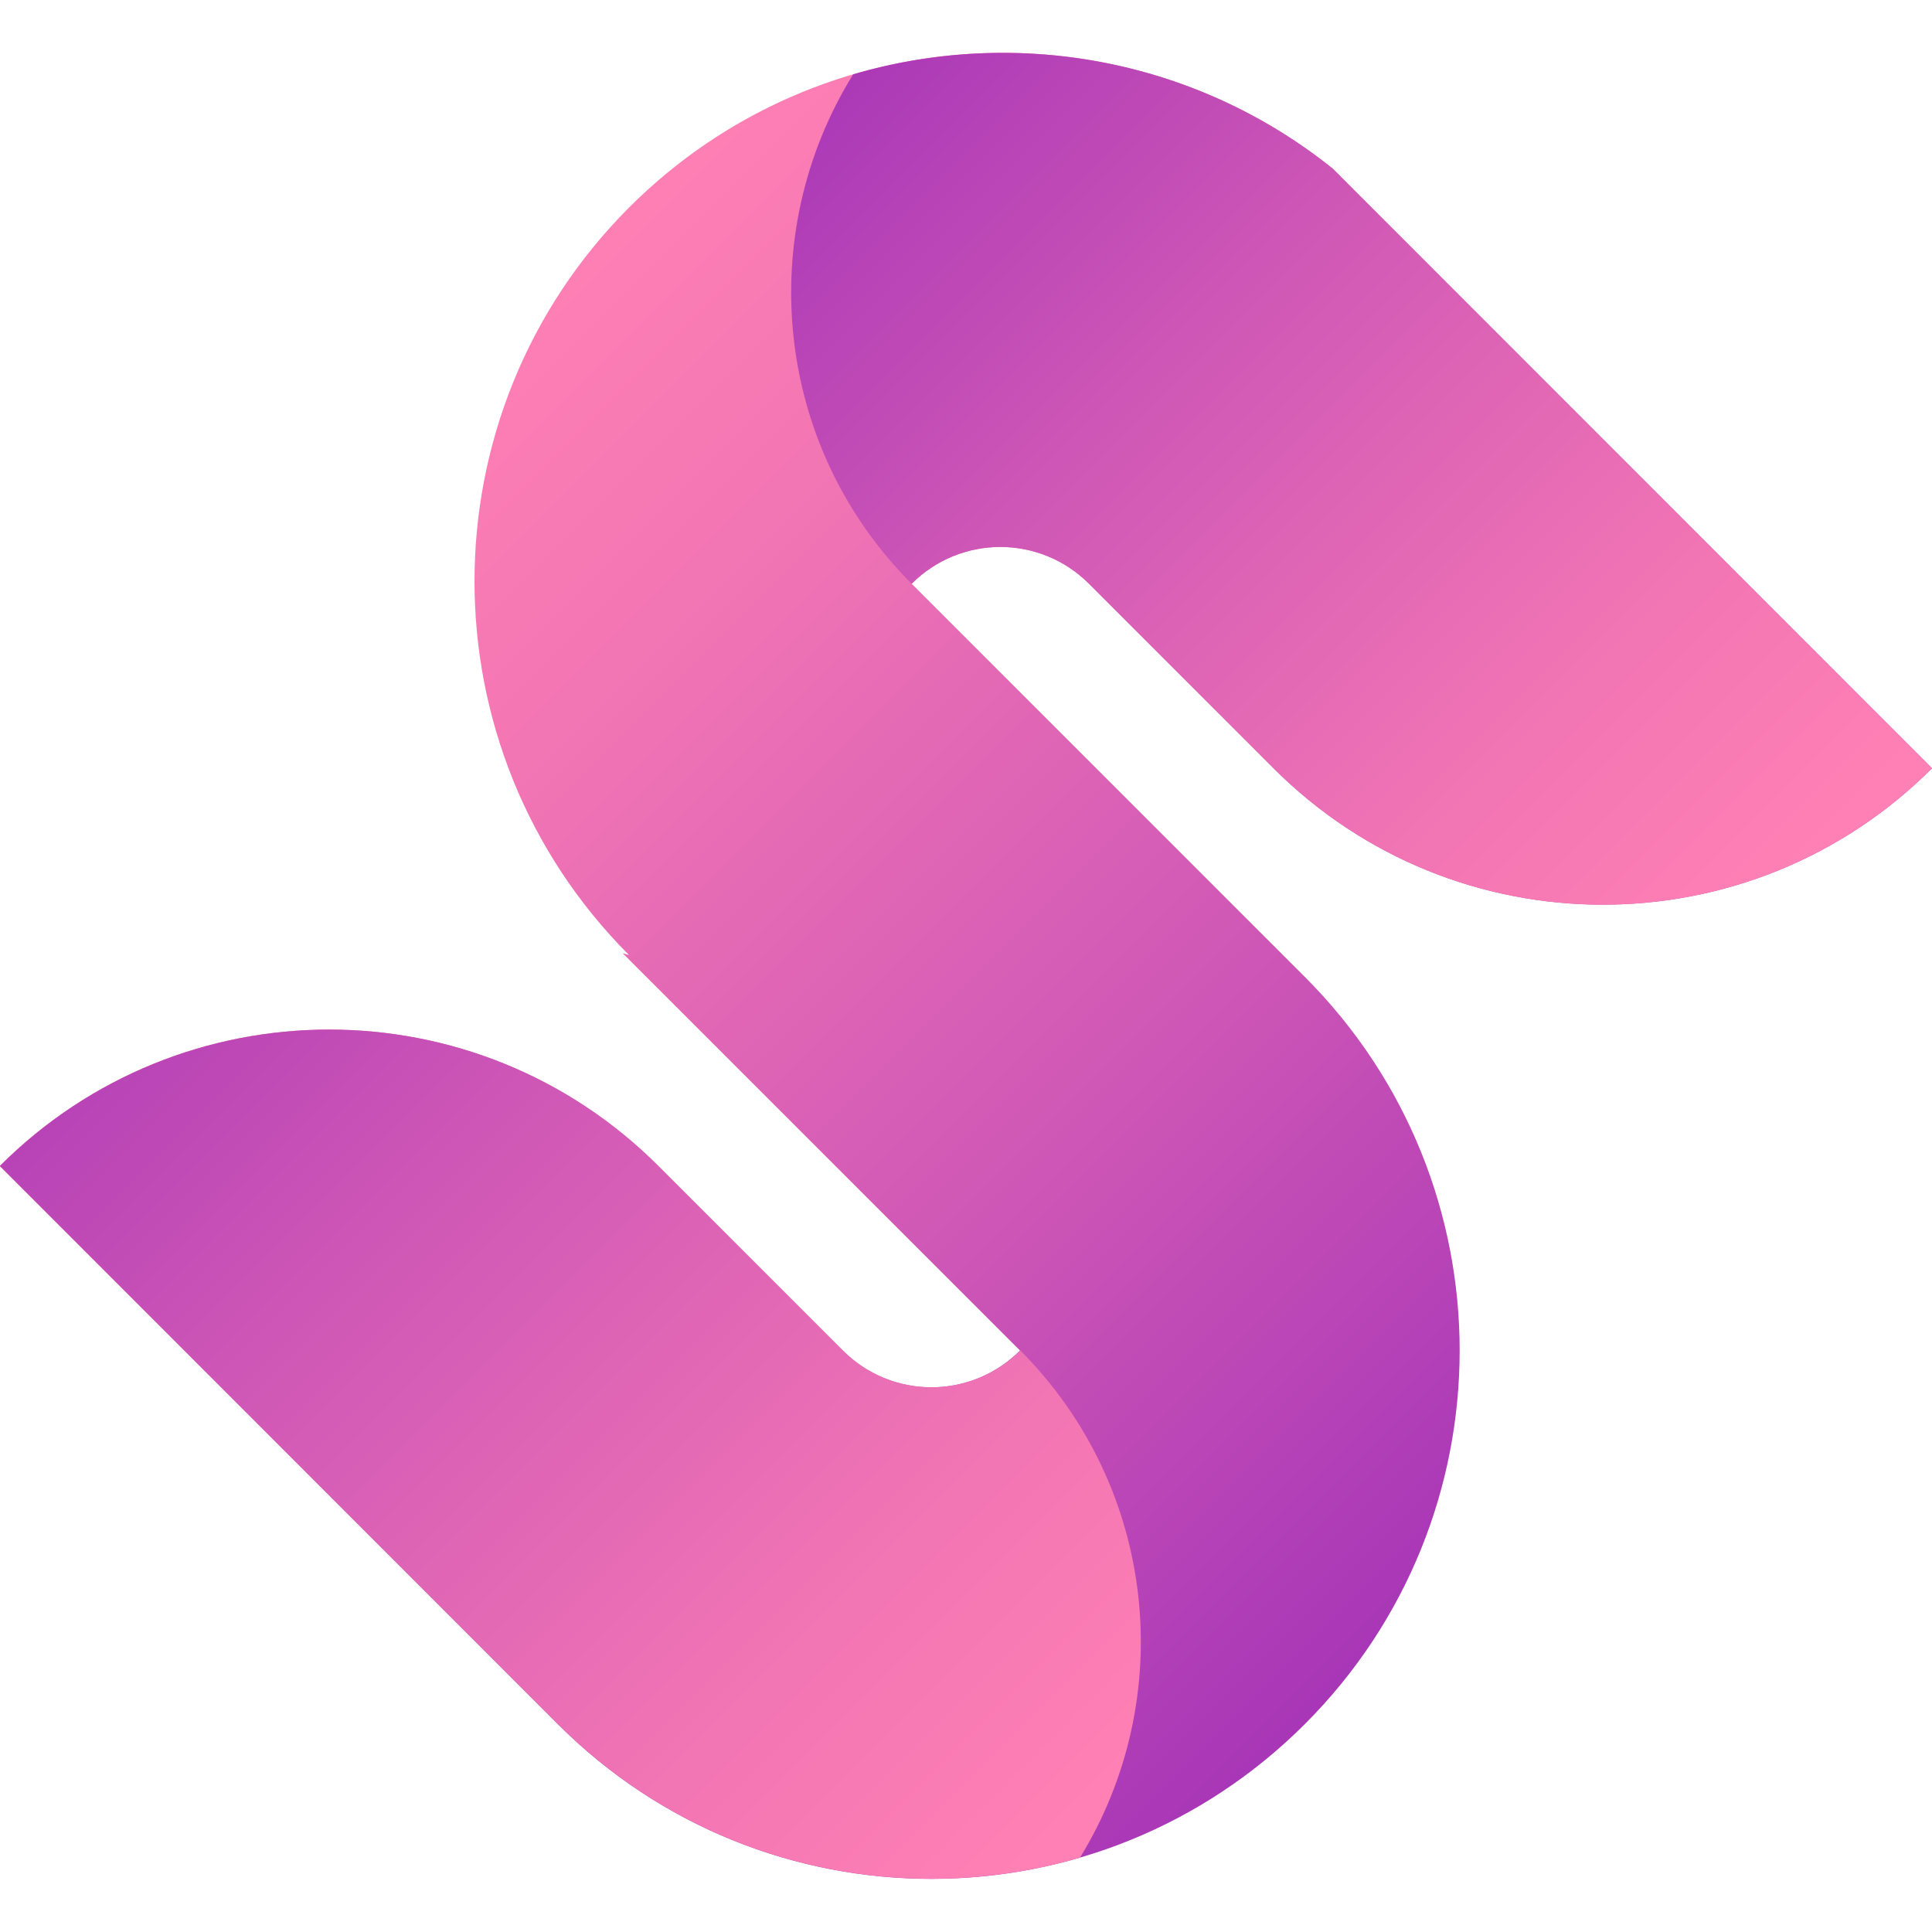
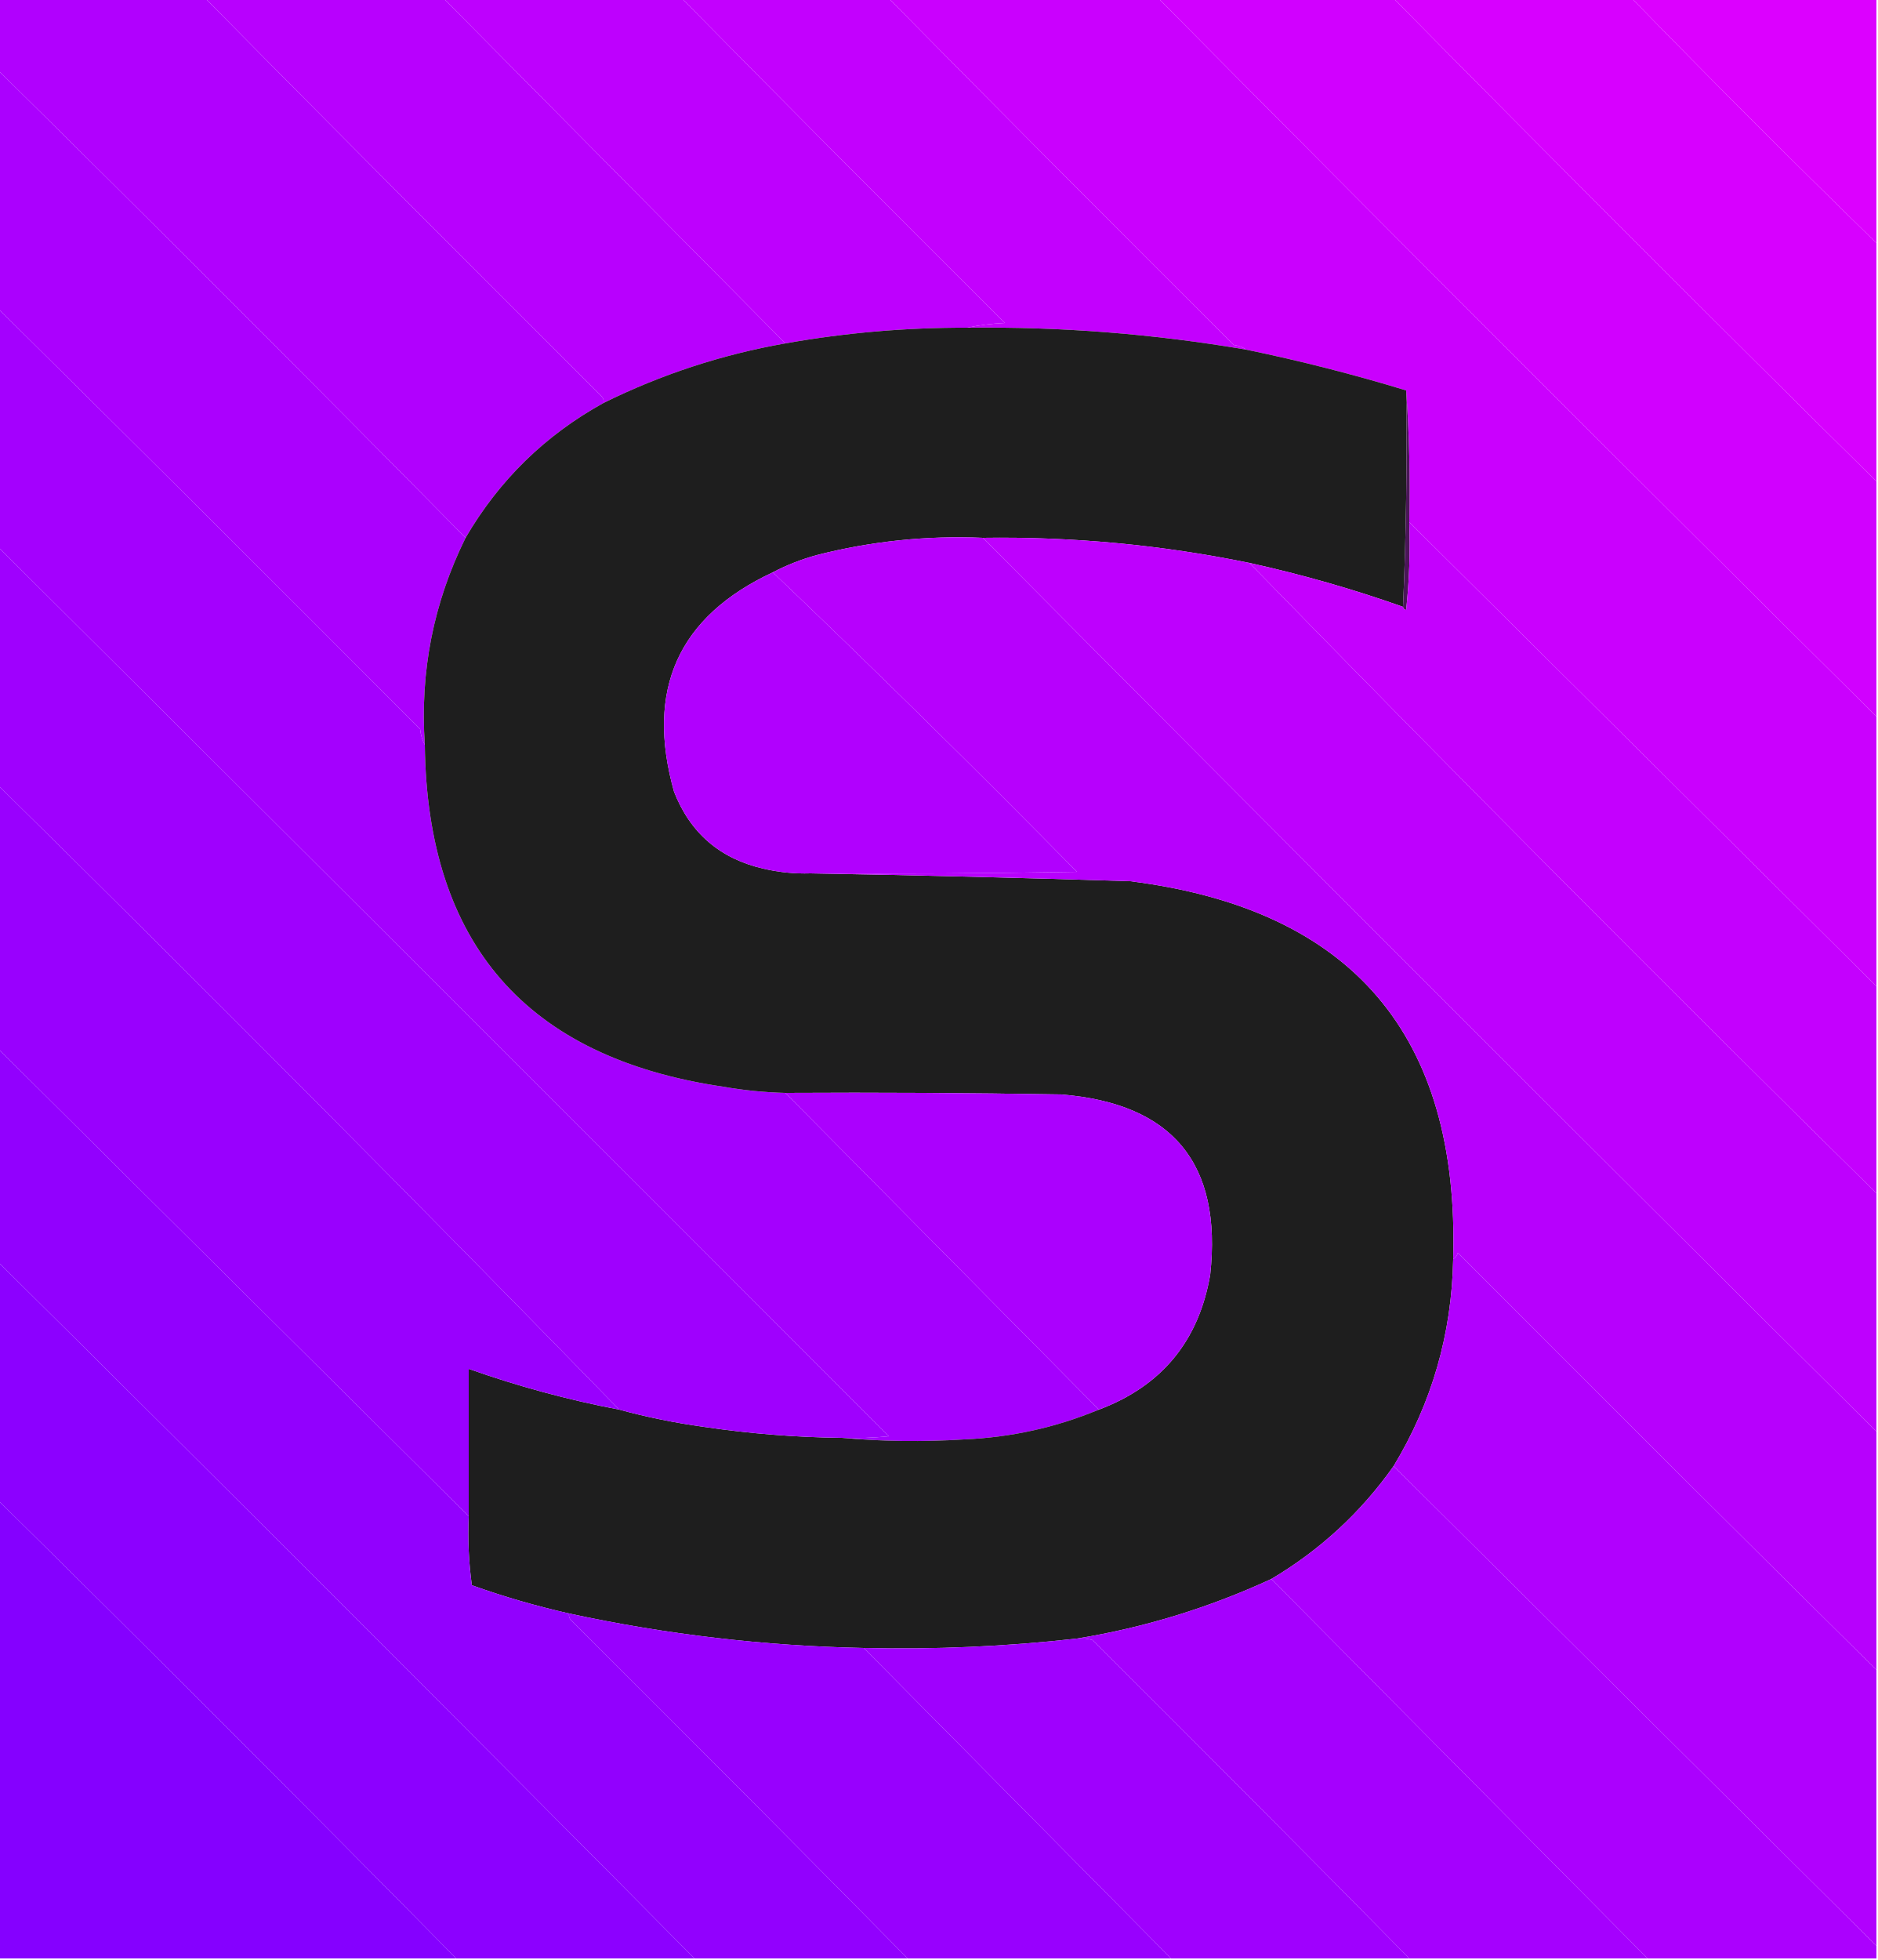
- <svg xmlns="http://www.w3.org/2000/svg" version="1.1" id="Layer_1" x="0px" y="0px" viewBox="0 0 512 512" enable-background="new 0 0 512 512" xml:space="preserve">
+ <svg xmlns="http://www.w3.org/2000/svg" version="1.1" width="599px" height="625px" style="shape-rendering:geometricPrecision; text-rendering:geometricPrecision; image-rendering:optimizeQuality; fill-rule:evenodd; clip-rule:evenodd">
  <g>
-     <linearGradient id="SVGID_1_" gradientUnits="userSpaceOnUse" x1="405.609" y1="405.91" x2="89.454" y2="89.755">
-       <stop offset="0" style="stop-color:#A635B7" />
-       <stop offset="0.396" style="stop-color:#D25AB6" />
-       <stop offset="0.752" style="stop-color:#F376B4" />
-       <stop offset="0.948" style="stop-color:#FF80B4" />
-     </linearGradient>
-     <path fill="url(#SVGID_1_)" d="M166.7,253.1l-1.7-0.5l105.3,105.3c-13,13-34,13-47,0l-48.9-48.9c-48.2-48.2-126.3-48.2-174.5,0   l147.9,147.9c54.7,54.7,143.3,54.7,198,0c54.7-54.7,54.7-143.3,0-198L241.6,154.7c13-13,34-13,47,0l48.9,48.9   c48.2,48.2,126.3,48.2,174.5,0l0,0L353.2,44.7c-55-44.1-135.5-40.7-186.5,10.3C112.1,109.7,112.1,198.4,166.7,253.1z" />
-     <linearGradient id="SVGID_2_" gradientUnits="userSpaceOnUse" x1="-631.427" y1="467.449" x2="-220.601" y2="467.449" gradientTransform="matrix(0.7071 0.7071 -0.7071 0.7071 986.7735 127.9965)">
-       <stop offset="0" style="stop-color:#A635B7" />
-       <stop offset="0.349" style="stop-color:#D25AB6" />
-       <stop offset="0.663" style="stop-color:#F376B4" />
-       <stop offset="0.835" style="stop-color:#FF80B4" />
-     </linearGradient>
-     <path fill="url(#SVGID_2_)" d="M241.6,154.7c13-13,34-13,47,0l48.9,48.9c48.2,48.2,126.3,48.2,174.5,0L353.2,44.7   c-36.5-29.3-84.2-37.6-127.1-25C199.9,61.9,205,118.1,241.6,154.7z" />
-     <linearGradient id="SVGID_3_" gradientUnits="userSpaceOnUse" x1="-631.427" y1="747.482" x2="-220.599" y2="747.482" gradientTransform="matrix(0.7071 0.7071 -0.7071 0.7071 986.7735 127.9965)">
-       <stop offset="0" style="stop-color:#A635B7" />
-       <stop offset="0.392" style="stop-color:#D25AB6" />
-       <stop offset="0.746" style="stop-color:#F376B4" />
-       <stop offset="0.939" style="stop-color:#FF80B4" />
-     </linearGradient>
-     <path fill="url(#SVGID_3_)" d="M270.4,357.9c-13,13-34,13-47,0l-48.9-48.9c-48.2-48.2-126.3-48.2-174.5,0l147.9,147.9   c37.5,37.5,90.8,49.2,138.3,35.4C312.1,450.2,306.8,394.4,270.4,357.9z" />
+     <path style="opacity:1" fill="#b100fe" d="M -0.5,-0.5 C 21.5,-0.5 43.5,-0.5 65.5,-0.5C 107.465,41.965 149.632,84.299 192,126.5C 192.464,127.094 192.631,127.761 192.5,128.5C 173.883,138.783 159.217,153.117 148.5,171.5C 99.167,121.5 49.5,71.833 -0.5,22.5C -0.5,14.833 -0.5,7.167 -0.5,-0.5 Z" />
+   </g>
+   <g>
+     <path style="opacity:1" fill="#b800fe" d="M 65.5,-0.5 C 90.833,-0.5 116.167,-0.5 141.5,-0.5C 177.833,36.167 214.167,72.833 250.5,109.5C 230.248,113.062 210.914,119.396 192.5,128.5C 192.631,127.761 192.464,127.094 192,126.5C 149.632,84.299 107.465,41.965 65.5,-0.5 Z" />
+   </g>
+   <g>
+     <path style="opacity:1" fill="#be00fe" d="M 141.5,-0.5 C 166.833,-0.5 192.167,-0.5 217.5,-0.5C 251.632,34.132 285.965,68.632 320.5,103C 316.312,103.176 312.312,103.676 308.5,104.5C 289.005,104.435 269.672,106.102 250.5,109.5C 214.167,72.833 177.833,36.167 141.5,-0.5 Z" />
+   </g>
+   <g>
+     <path style="opacity:1" fill="#c300fe" d="M 217.5,-0.5 C 239.5,-0.5 261.5,-0.5 283.5,-0.5C 319.965,36.465 356.632,73.299 393.5,110C 395.058,110.21 396.391,110.71 397.5,111.5C 368.053,106.474 338.387,104.14 308.5,104.5C 312.312,103.676 316.312,103.176 320.5,103C 285.965,68.632 251.632,34.132 217.5,-0.5 Z" />
+   </g>
+   <g>
+     <path style="opacity:1" fill="#ca00fe" d="M 283.5,-0.5 C 312.167,-0.5 340.833,-0.5 369.5,-0.5C 445.5,76.167 521.833,152.5 598.5,228.5C 598.5,257.167 598.5,285.833 598.5,314.5C 548.833,265.167 499.167,215.833 449.5,166.5C 449.829,152.323 449.496,138.323 448.5,124.5C 431.698,119.383 414.698,115.05 397.5,111.5C 396.391,110.71 395.058,110.21 393.5,110C 356.632,73.299 319.965,36.465 283.5,-0.5 Z" />
+   </g>
+   <g>
+     <path style="opacity:1" fill="#d100ff" d="M 369.5,-0.5 C 394.5,-0.5 419.5,-0.5 444.5,-0.5C 495.5,51.167 546.833,102.5 598.5,153.5C 598.5,178.5 598.5,203.5 598.5,228.5C 521.833,152.5 445.5,76.167 369.5,-0.5 Z" />
+   </g>
+   <g>
+     <path style="opacity:1" fill="#d700ff" d="M 444.5,-0.5 C 469.833,-0.5 495.167,-0.5 520.5,-0.5C 546.167,25.833 572.167,51.833 598.5,77.5C 598.5,102.833 598.5,128.167 598.5,153.5C 546.833,102.5 495.5,51.167 444.5,-0.5 Z" />
+   </g>
+   <g>
+     <path style="opacity:1" fill="#dc00ff" d="M 520.5,-0.5 C 546.5,-0.5 572.5,-0.5 598.5,-0.5C 598.5,25.5 598.5,51.5 598.5,77.5C 572.167,51.833 546.167,25.833 520.5,-0.5 Z" />
+   </g>
+   <g>
+     <path style="opacity:1" fill="#ab00fe" d="M -0.5,22.5 C 49.5,71.833 99.167,121.5 148.5,171.5C 138.246,192.246 133.913,214.246 135.5,237.5C 134.698,236.048 134.198,234.382 134,232.5C 89.299,187.632 44.465,142.965 -0.5,98.5C -0.5,73.167 -0.5,47.833 -0.5,22.5 Z" />
+   </g>
+   <g>
+     <path style="opacity:1" fill="#a400fe" d="M -0.5,98.5 C 44.465,142.965 89.299,187.632 134,232.5C 134.198,234.382 134.698,236.048 135.5,237.5C 136.236,300.897 167.903,337.231 230.5,346.5C 237.122,347.661 243.789,348.328 250.5,348.5C 283.833,382.167 317.167,415.833 350.5,449.5C 336.791,455.201 322.458,458.368 307.5,459C 294.327,459.827 281.327,459.66 268.5,458.5C 273.511,458.666 278.511,458.499 283.5,458C 188.965,363.299 94.299,268.799 -0.5,174.5C -0.5,149.167 -0.5,123.833 -0.5,98.5 Z" />
+   </g>
+   <g>
+     <path style="opacity:1" fill="#1e1e1e" d="M 308.5,104.5 C 338.387,104.14 368.053,106.474 397.5,111.5C 414.698,115.05 431.698,119.383 448.5,124.5C 448.831,147.673 448.498,170.673 447.5,193.5C 431.483,187.828 415.149,183.161 398.5,179.5C 370.481,173.758 342.148,171.091 313.5,171.5C 295.56,170.734 277.893,172.567 260.5,177C 255.536,178.371 250.869,180.204 246.5,182.5C 216.304,196.581 205.804,219.914 215,252.5C 220.167,265.664 229.667,273.831 243.5,277C 248.434,278.16 253.434,278.66 258.5,278.5C 292.351,279.081 326.351,279.914 360.5,281C 431.216,289.893 465.549,330.06 463.5,401.5C 463.052,425.309 456.718,447.309 444.5,467.5C 434.059,482.274 421.059,494.274 405.5,503.5C 385.618,512.685 364.952,519.018 343.5,522.5C 320.929,525.031 298.262,526.031 275.5,525.5C 243.798,524.863 212.464,521.197 181.5,514.5C 170.985,512.13 160.652,509.13 150.5,505.5C 149.503,498.197 149.169,490.863 149.5,483.5C 149.5,467.833 149.5,452.167 149.5,436.5C 165.161,442.053 181.161,446.387 197.5,449.5C 206.253,451.884 215.253,453.718 224.5,455C 239.09,457.159 253.756,458.326 268.5,458.5C 281.327,459.66 294.327,459.827 307.5,459C 322.458,458.368 336.791,455.201 350.5,449.5C 370.524,441.972 382.358,427.639 386,406.5C 389.865,371.034 374.032,351.867 338.5,349C 309.169,348.5 279.835,348.333 250.5,348.5C 243.789,348.328 237.122,347.661 230.5,346.5C 167.903,337.231 136.236,300.897 135.5,237.5C 133.913,214.246 138.246,192.246 148.5,171.5C 159.217,153.117 173.883,138.783 192.5,128.5C 210.914,119.396 230.248,113.062 250.5,109.5C 269.672,106.102 289.005,104.435 308.5,104.5 Z" />
+   </g>
+   <g>
+     <path style="opacity:1" fill="#4a1658" d="M 448.5,124.5 C 449.496,138.323 449.829,152.323 449.5,166.5C 449.832,175.857 449.498,185.19 448.5,194.5C 447.893,194.376 447.56,194.043 447.5,193.5C 448.498,170.673 448.831,147.673 448.5,124.5 Z" />
+   </g>
+   <g>
+     <path style="opacity:1" fill="#c400fe" d="M 449.5,166.5 C 499.167,215.833 548.833,265.167 598.5,314.5C 598.5,336.5 598.5,358.5 598.5,380.5C 531.118,314.118 464.451,247.118 398.5,179.5C 415.149,183.161 431.483,187.828 447.5,193.5C 447.56,194.043 447.893,194.376 448.5,194.5C 449.498,185.19 449.832,175.857 449.5,166.5 Z" />
+   </g>
+   <g>
+     <path style="opacity:1" fill="#b700fd" d="M 313.5,171.5 C 408.167,266.833 503.167,361.833 598.5,456.5C 598.5,481.833 598.5,507.167 598.5,532.5C 553.868,488.368 509.368,444.035 465,399.5C 464.722,400.416 464.222,401.082 463.5,401.5C 465.549,330.06 431.216,289.893 360.5,281C 326.351,279.914 292.351,279.081 258.5,278.5C 286.835,278.667 315.169,278.5 343.5,278C 311.583,245.582 279.249,213.748 246.5,182.5C 250.869,180.204 255.536,178.371 260.5,177C 277.893,172.567 295.56,170.734 313.5,171.5 Z" />
+   </g>
+   <g>
+     <path style="opacity:1" fill="#be00fe" d="M 313.5,171.5 C 342.148,171.091 370.481,173.758 398.5,179.5C 464.451,247.118 531.118,314.118 598.5,380.5C 598.5,405.833 598.5,431.167 598.5,456.5C 503.167,361.833 408.167,266.833 313.5,171.5 Z" />
+   </g>
+   <g>
+     <path style="opacity:1" fill="#9f00fe" d="M -0.5,174.5 C 94.299,268.799 188.965,363.299 283.5,458C 278.511,458.499 273.511,458.666 268.5,458.5C 253.756,458.326 239.09,457.159 224.5,455C 215.253,453.718 206.253,451.884 197.5,449.5C 132.502,382.833 66.502,316.5 -0.5,250.5C -0.5,225.167 -0.5,199.833 -0.5,174.5 Z" />
+   </g>
+   <g>
+     <path style="opacity:1" fill="#b100fe" d="M 246.5,182.5 C 279.249,213.748 311.583,245.582 343.5,278C 315.169,278.5 286.835,278.667 258.5,278.5C 253.434,278.66 248.434,278.16 243.5,277C 229.667,273.831 220.167,265.664 215,252.5C 205.804,219.914 216.304,196.581 246.5,182.5 Z" />
+   </g>
+   <g>
+     <path style="opacity:1" fill="#9900fe" d="M -0.5,250.5 C 66.502,316.5 132.502,382.833 197.5,449.5C 181.161,446.387 165.161,442.053 149.5,436.5C 149.5,452.167 149.5,467.833 149.5,483.5C 99.5,433.833 49.5,384.167 -0.5,334.5C -0.5,306.5 -0.5,278.5 -0.5,250.5 Z" />
+   </g>
+   <g>
+     <path style="opacity:1" fill="#9200fe" d="M -0.5,334.5 C 49.5,384.167 99.5,433.833 149.5,483.5C 149.169,490.863 149.503,498.197 150.5,505.5C 160.652,509.13 170.985,512.13 181.5,514.5C 181.369,515.239 181.536,515.906 182,516.5C 218.035,552.368 253.868,588.368 289.5,624.5C 266.833,624.5 244.167,624.5 221.5,624.5C 147.833,550.167 73.833,476.167 -0.5,402.5C -0.5,379.833 -0.5,357.167 -0.5,334.5 Z" />
+   </g>
+   <g>
+     <path style="opacity:1" fill="#ab00fe" d="M 250.5,348.5 C 279.835,348.333 309.169,348.5 338.5,349C 374.032,351.867 389.865,371.034 386,406.5C 382.358,427.639 370.524,441.972 350.5,449.5C 317.167,415.833 283.833,382.167 250.5,348.5 Z" />
+   </g>
+   <g>
+     <path style="opacity:1" fill="#b100fe" d="M 598.5,532.5 C 598.5,561.833 598.5,591.167 598.5,620.5C 547.167,569.5 495.833,518.5 444.5,467.5C 456.718,447.309 463.052,425.309 463.5,401.5C 464.222,401.082 464.722,400.416 465,399.5C 509.368,444.035 553.868,488.368 598.5,532.5 Z" />
+   </g>
+   <g>
+     <path style="opacity:1" fill="#8c00ff" d="M -0.5,402.5 C 73.833,476.167 147.833,550.167 221.5,624.5C 196.167,624.5 170.833,624.5 145.5,624.5C 97.167,575.5 48.5,526.833 -0.5,478.5C -0.5,453.167 -0.5,427.833 -0.5,402.5 Z" />
+   </g>
+   <g>
+     <path style="opacity:1" fill="#ab00fe" d="M 444.5,467.5 C 495.833,518.5 547.167,569.5 598.5,620.5C 598.5,621.833 598.5,623.167 598.5,624.5C 574.167,624.5 549.833,624.5 525.5,624.5C 485.5,584.167 445.5,543.833 405.5,503.5C 421.059,494.274 434.059,482.274 444.5,467.5 Z" />
+   </g>
+   <g>
+     <path style="opacity:1" fill="#8500ff" d="M -0.5,478.5 C 48.5,526.833 97.167,575.5 145.5,624.5C 96.833,624.5 48.167,624.5 -0.5,624.5C -0.5,575.833 -0.5,527.167 -0.5,478.5 Z" />
+   </g>
+   <g>
+     <path style="opacity:1" fill="#a500fe" d="M 405.5,503.5 C 445.5,543.833 485.5,584.167 525.5,624.5C 500.167,624.5 474.833,624.5 449.5,624.5C 416.035,590.535 382.368,556.701 348.5,523C 346.866,522.506 345.199,522.34 343.5,522.5C 364.952,519.018 385.618,512.685 405.5,503.5 Z" />
+   </g>
+   <g>
+     <path style="opacity:1" fill="#9800fe" d="M 181.5,514.5 C 212.464,521.197 243.798,524.863 275.5,525.5C 308.167,558.5 340.833,591.5 373.5,624.5C 345.5,624.5 317.5,624.5 289.5,624.5C 253.868,588.368 218.035,552.368 182,516.5C 181.536,515.906 181.369,515.239 181.5,514.5 Z" />
+   </g>
+   <g>
+     <path style="opacity:1" fill="#9f00fe" d="M 343.5,522.5 C 345.199,522.34 346.866,522.506 348.5,523C 382.368,556.701 416.035,590.535 449.5,624.5C 424.167,624.5 398.833,624.5 373.5,624.5C 340.833,591.5 308.167,558.5 275.5,525.5C 298.262,526.031 320.929,525.031 343.5,522.5 Z" />
  </g>
</svg>
